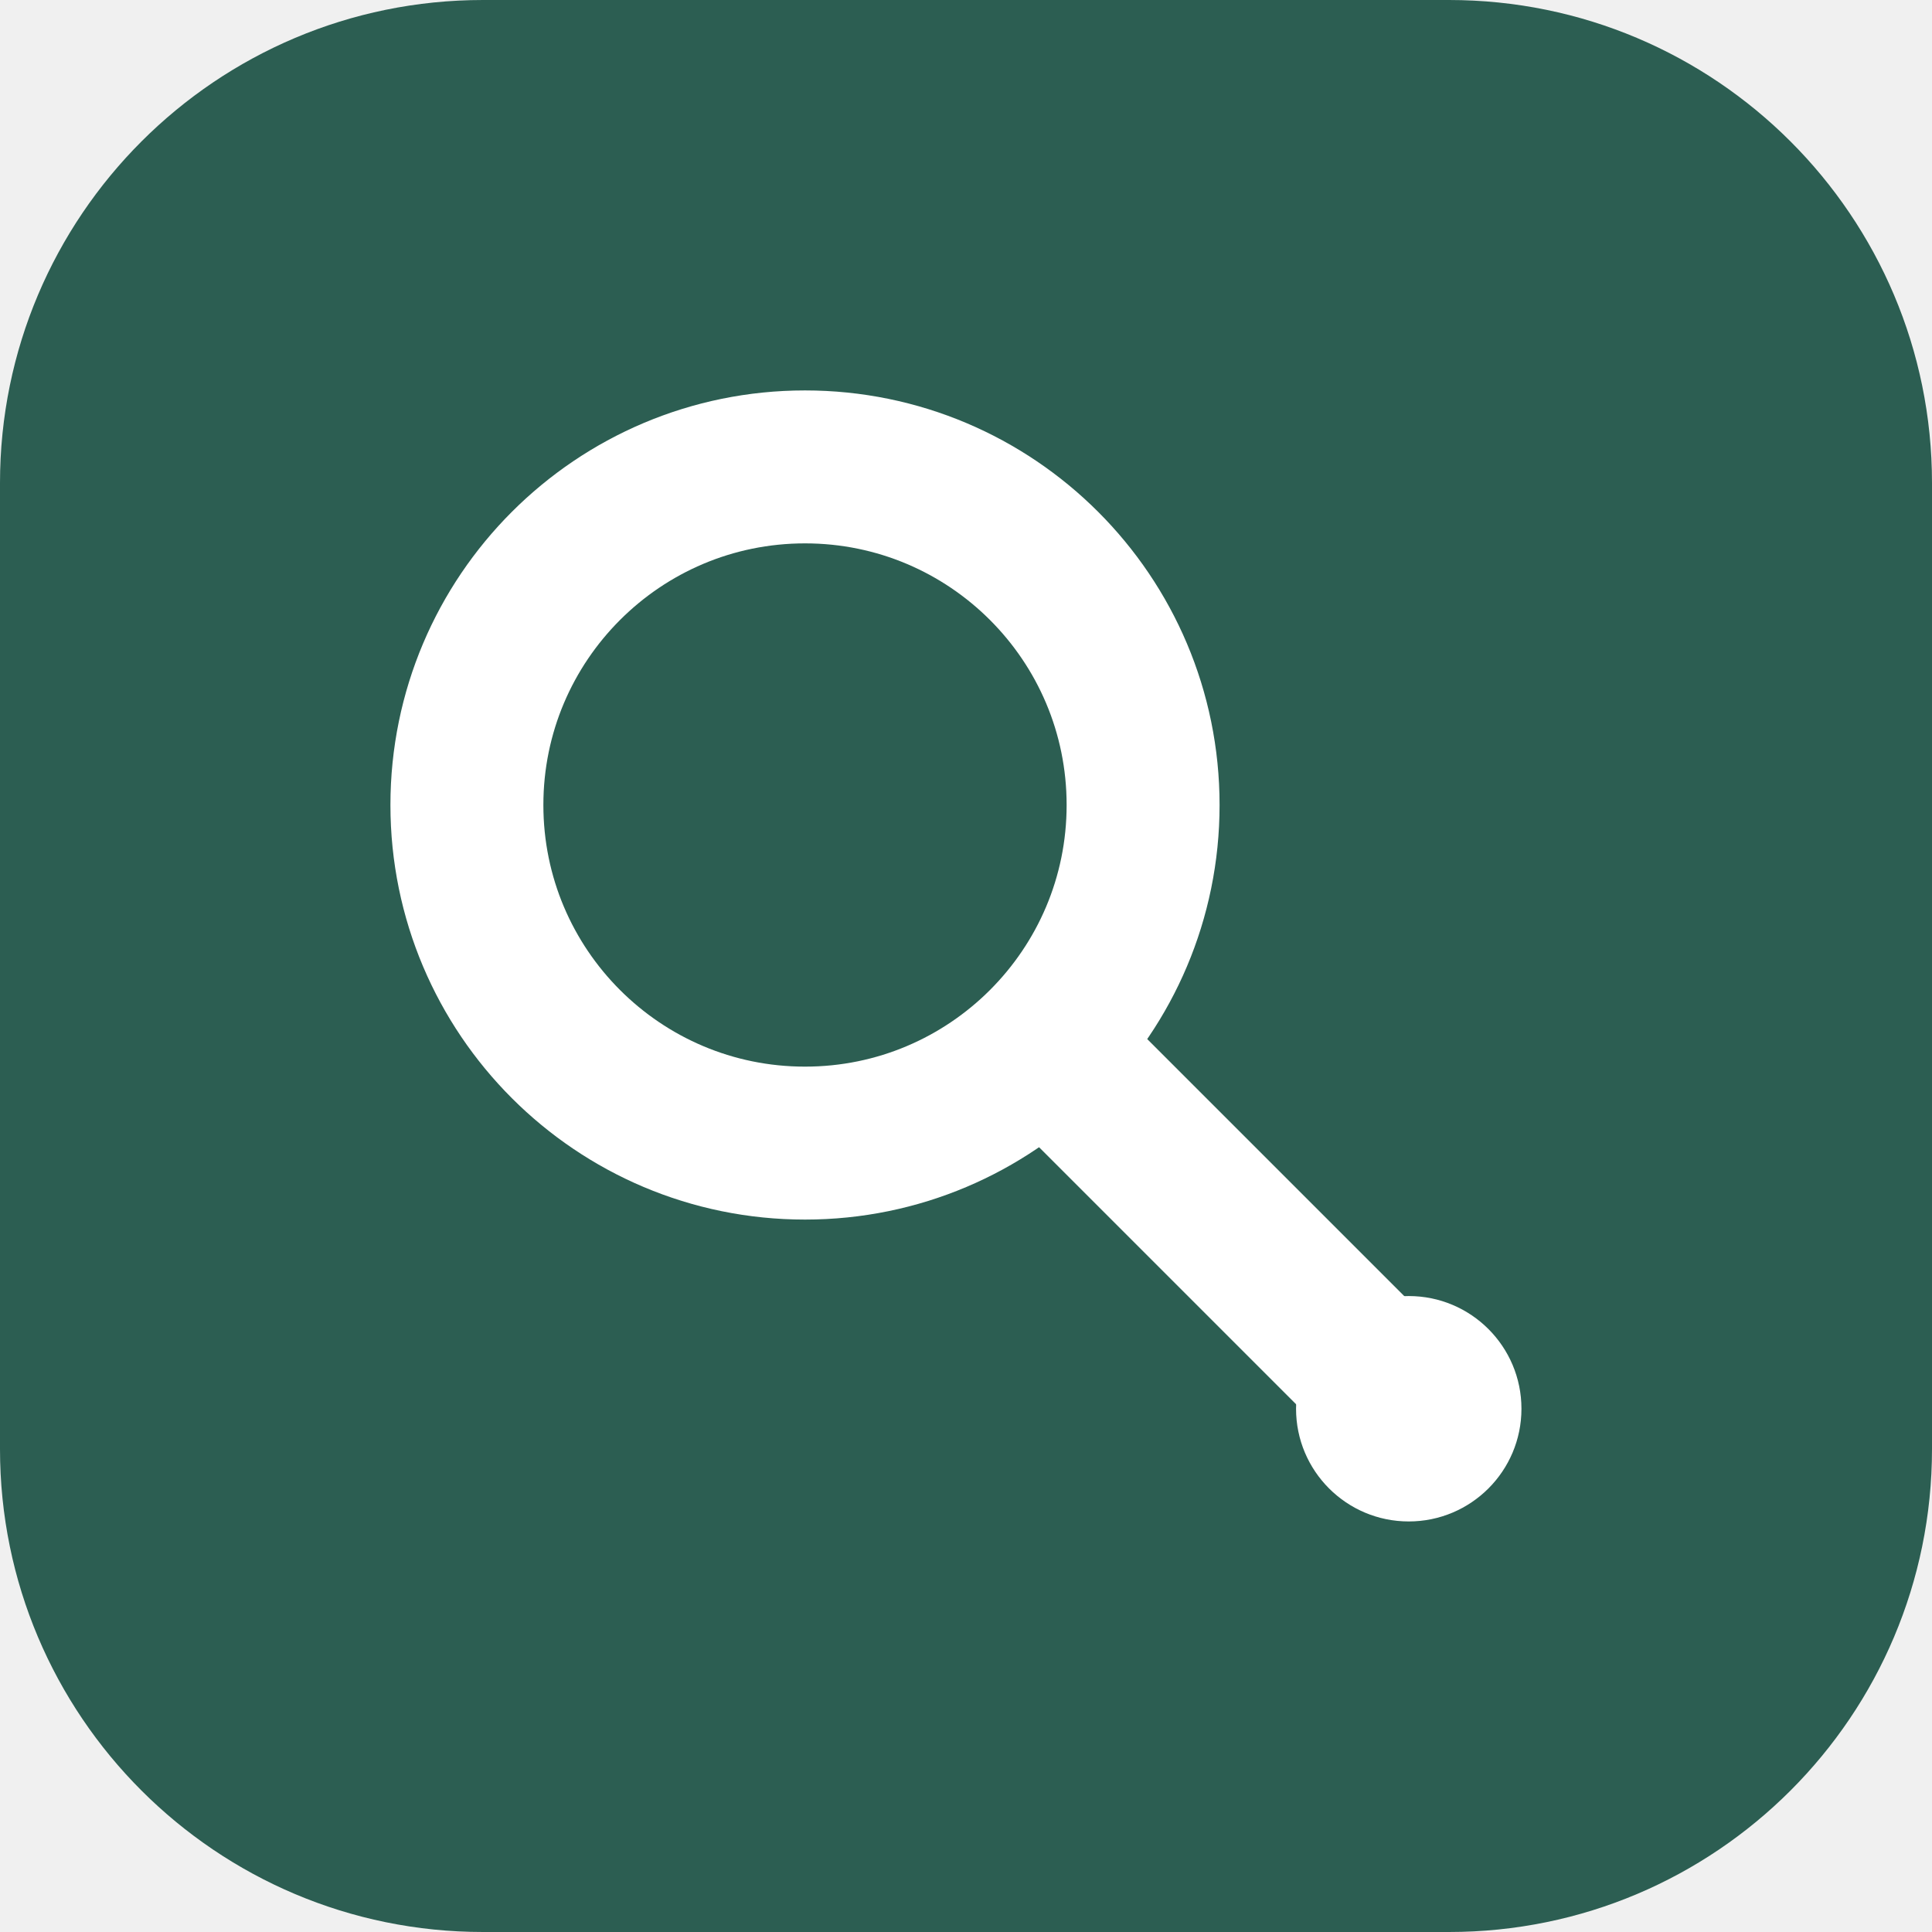
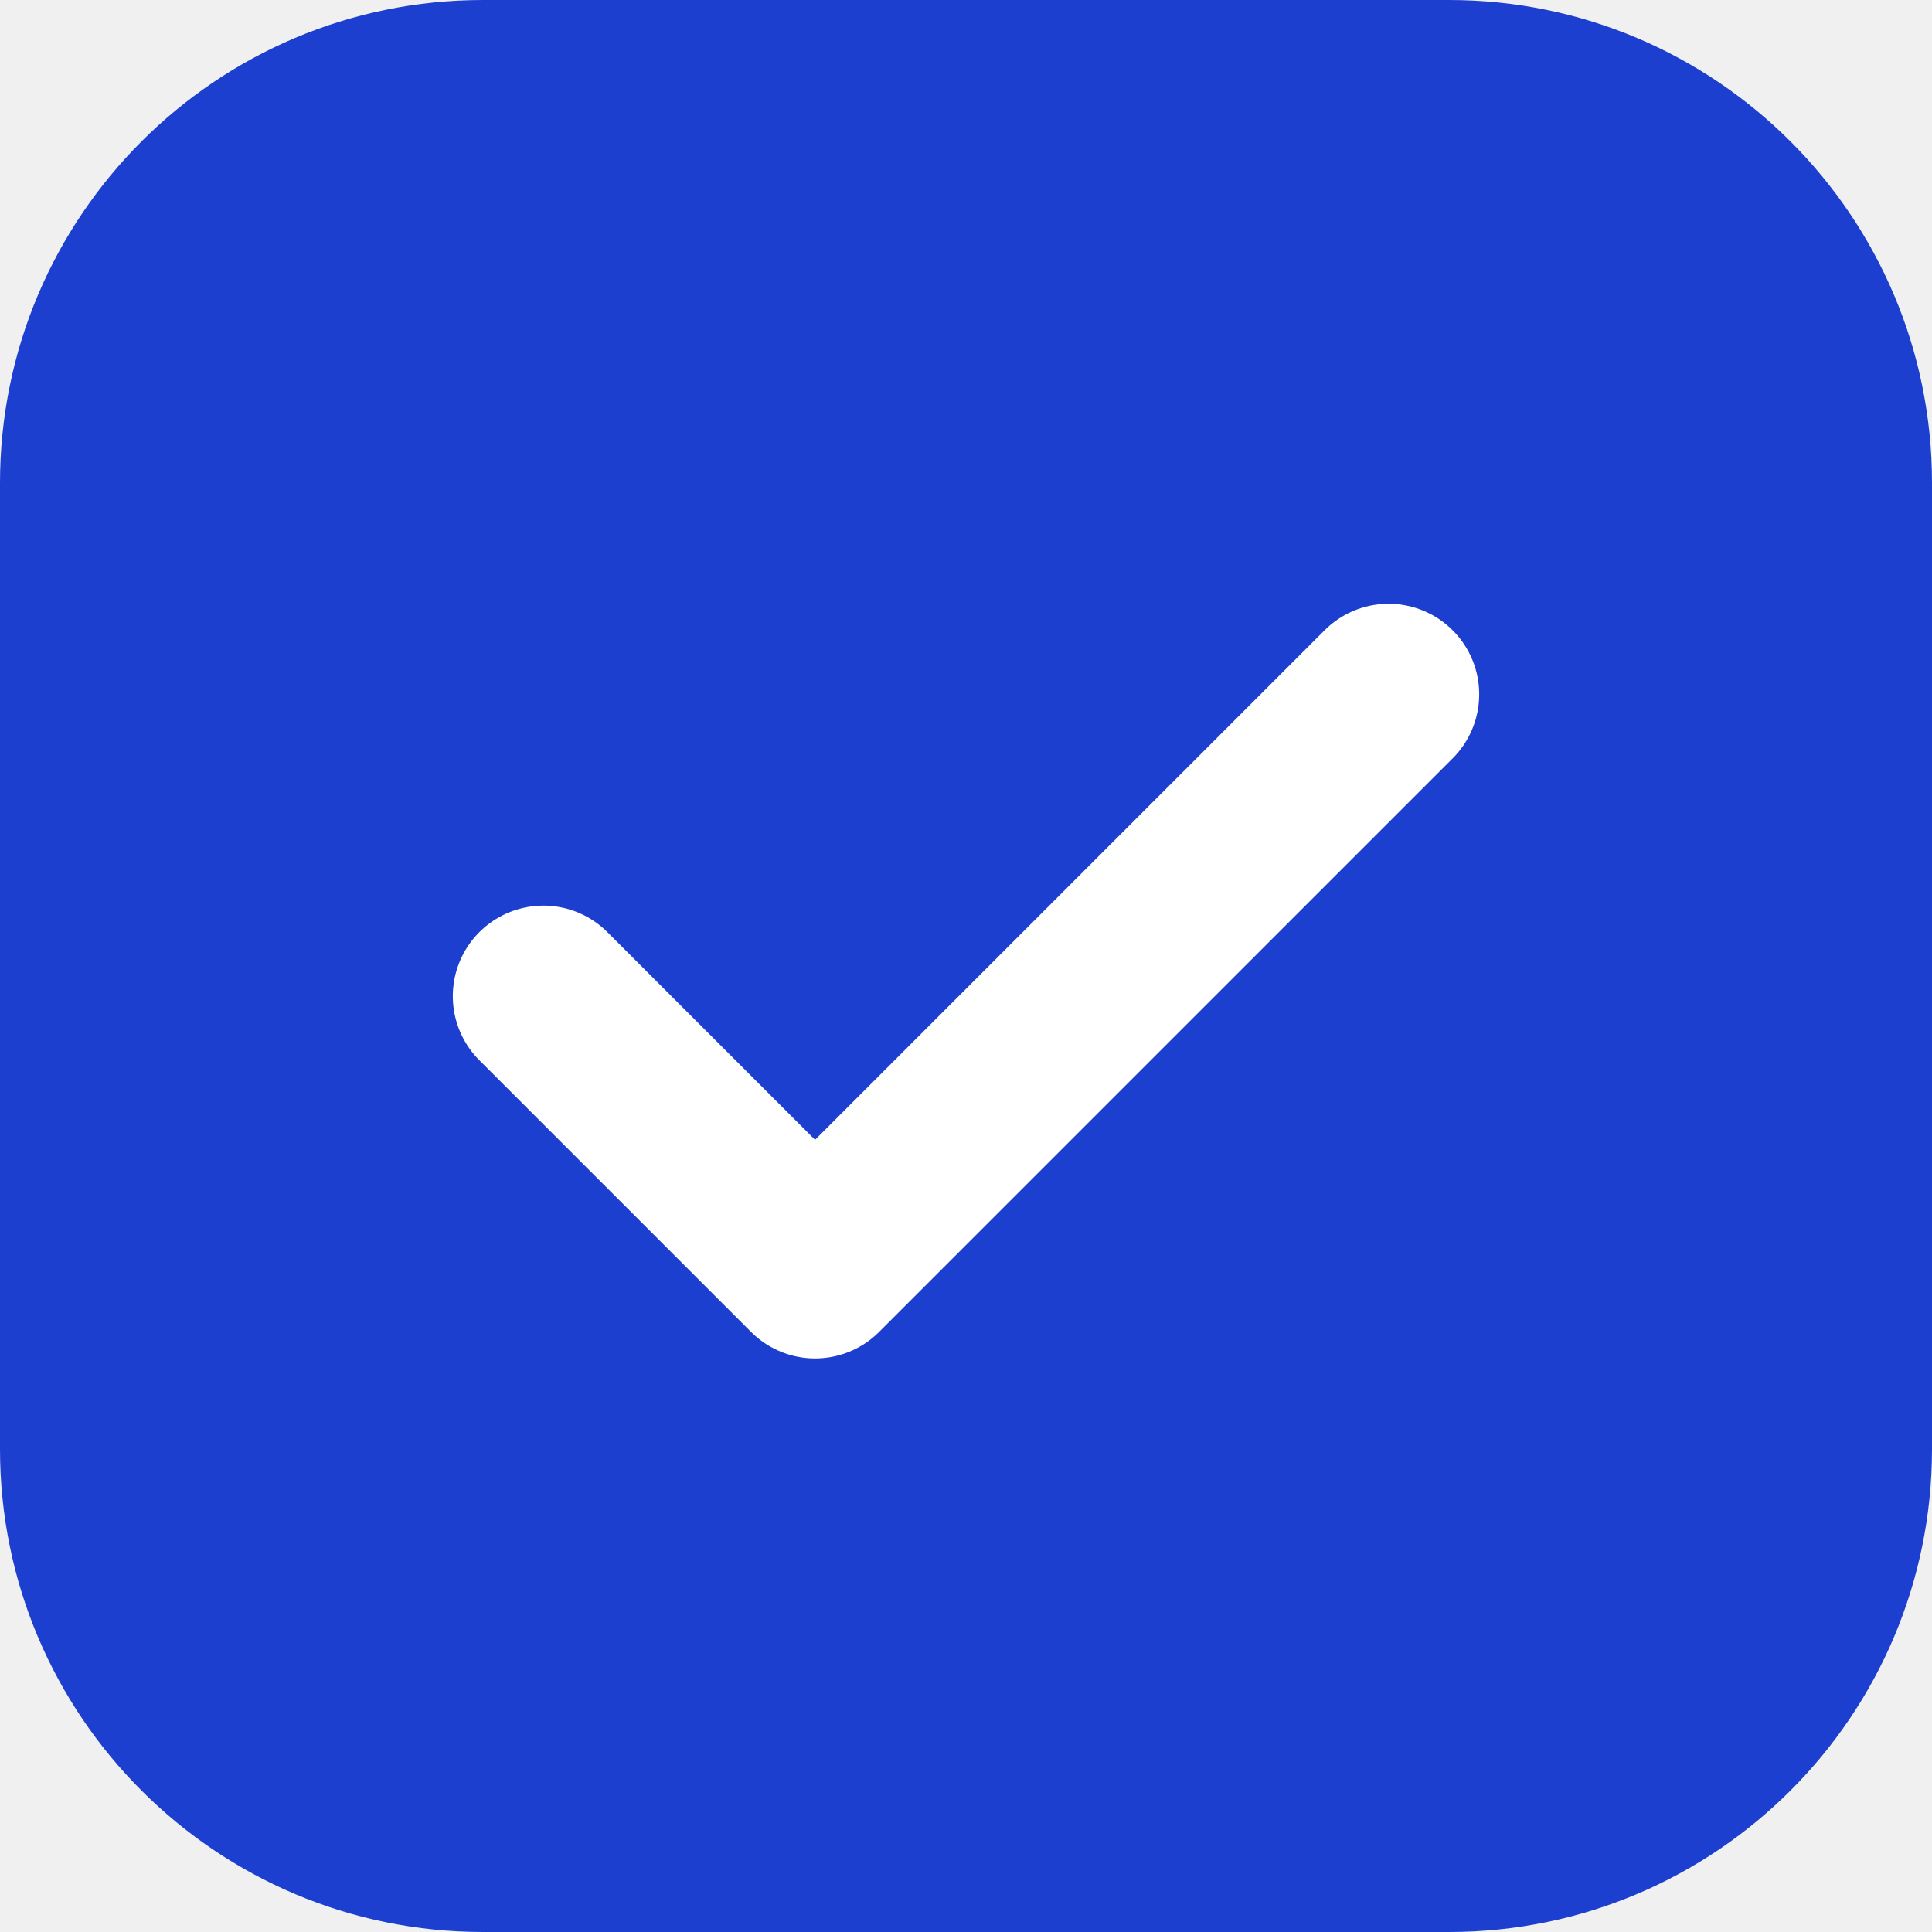
- <svg xmlns="http://www.w3.org/2000/svg" width="32" height="32" viewBox="0 0 24 24" fill="none">
-   <rect width="24" height="24" rx="6" fill="#2c5e52" />
-   <circle cx="10" cy="10" r="4.2" stroke="#ffffff" stroke-width="1.9" />
-   <path d="M13 13 L17.5 17.5" stroke="#ffffff" stroke-width="1.9" stroke-linecap="round" />
-   <circle cx="17.5" cy="17.5" r="1.4" fill="#ffffff" />
+ <svg xmlns="http://www.w3.org/2000/svg" viewBox="0 0 32 32">
+   <rect width="32" height="32" rx="8" fill="#1d3fd0" />
+   <path d="M9 16.5l4.5 4.5L23 11.5" fill="none" stroke="#fff" stroke-width="3" stroke-linecap="round" stroke-linejoin="round" />
</svg>
